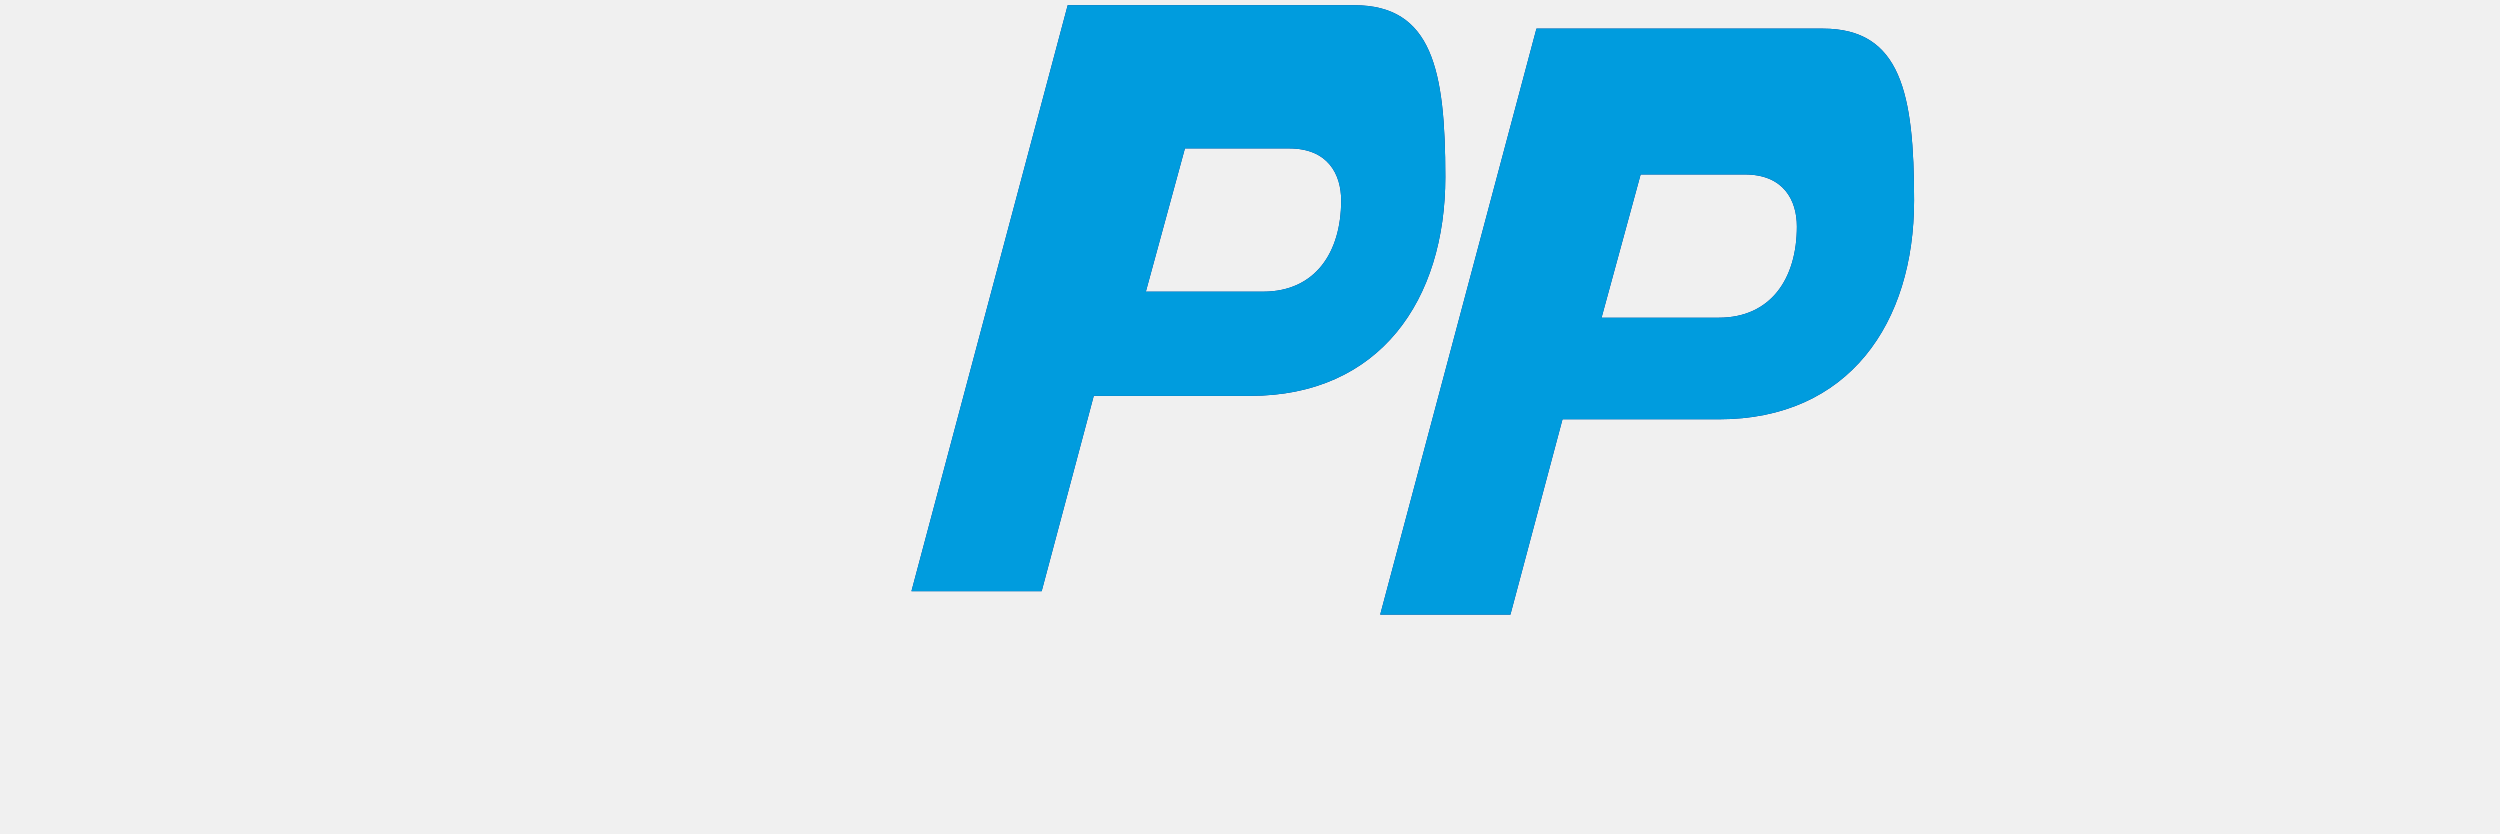
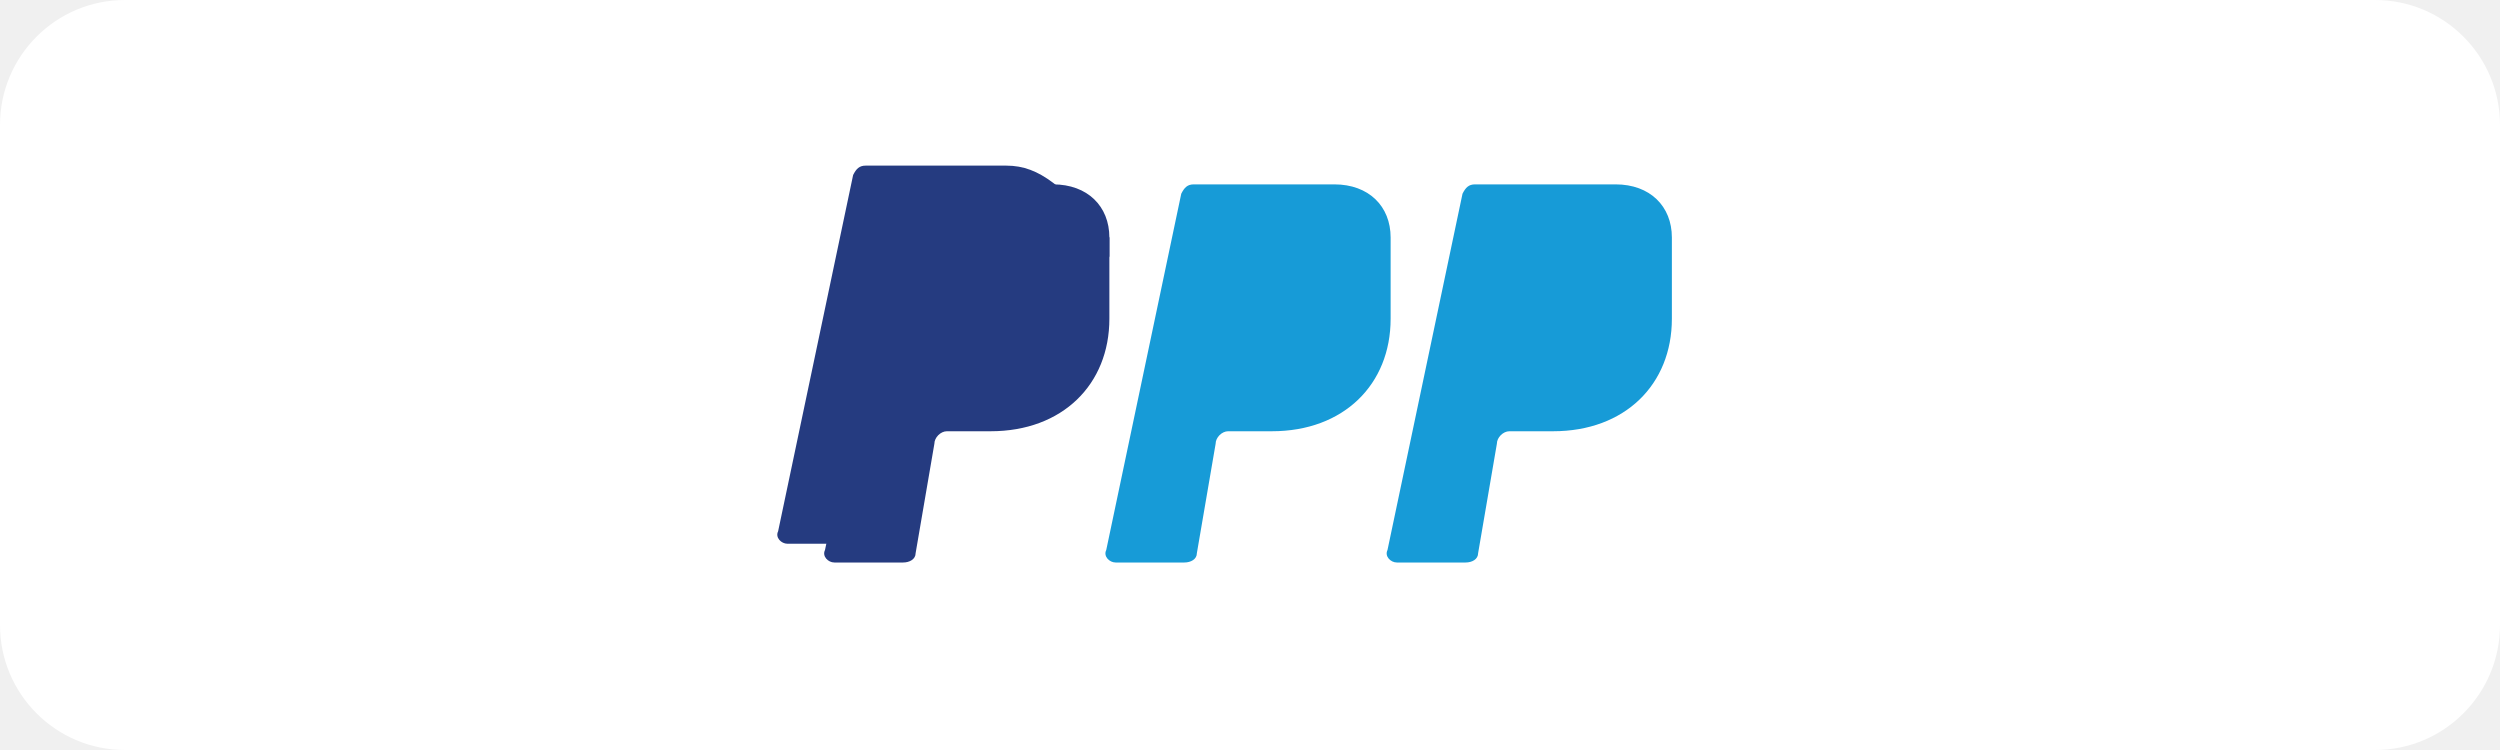
- <svg xmlns="http://www.w3.org/2000/svg" width="60" height="20" viewBox="0 0 60 20">
-   <path d="M45.938 4.813c0 2.937-1.563 5.25-4.688 5.25h-3.75l-1.25 4.687h-3.125l3.75-14.063h6.875c1.875 0 2.188 1.563 2.188 4.126zm-4.688 2.812c1.25 0 1.875-.938 1.875-2.188 0-.625-.313-1.25-1.25-1.25h-2.5l-.938 3.438h2.813zm-15.625-7.5l-3.75 14.063h3.125l1.25-4.687h3.75c3.125 0 4.688-2.313 4.688-5.25 0-2.563-.313-4.126-2.188-4.126h-6.875zm4.688 6.875h-2.813l.938-3.438h2.5c.938 0 1.25.625 1.25 1.25 0 1.25-.625 2.188-1.875 2.188z" fill="#003087" />
-   <path d="M45.938 4.813c0 2.937-1.563 5.25-4.688 5.25h-3.75l-1.25 4.687h-3.125l3.75-14.063h6.875c1.875 0 2.188 1.563 2.188 4.126zm-4.688 2.812c1.25 0 1.875-.938 1.875-2.188 0-.625-.313-1.25-1.25-1.25h-2.5l-.938 3.438h2.813zm-15.625-7.5l-3.75 14.063h3.125l1.25-4.687h3.75c3.125 0 4.688-2.313 4.688-5.25 0-2.563-.313-4.126-2.188-4.126h-6.875zm4.688 6.875h-2.813l.938-3.438h2.5c.938 0 1.25.625 1.25 1.25 0 1.25-.625 2.188-1.875 2.188z" fill="#009CDE" />
+ <svg xmlns="http://www.w3.org/2000/svg" width="80" height="24" viewBox="0 0 80 24" fill="none">
+   <rect width="80" height="24" rx="4" fill="white" />
+   <path d="M35.5 10.2C35.5 12.3 34 13.8 31.7 13.8H30.3C30.1 13.8 29.9 14 29.9 14.2L29.3 17.7C29.3 17.9 29.1 18 28.9 18H26.7C26.5 18 26.3 17.8 26.4 17.6L28.8 6.2C28.9 6 29 5.9 29.2 5.9H33.7C34.8 5.9 35.5 6.6 35.5 7.6C35.5 7.8 35.5 8 35.5 10.2Z" fill="#253B80" />
+   <path d="M44.5 10.2C44.5 12.3 43 13.8 40.7 13.8H39.3C39.1 13.8 38.9 14 38.9 14.2L38.3 17.7C38.3 17.9 38.1 18 37.9 18H35.7C35.5 18 35.3 17.8 35.4 17.6L37.8 6.2C37.9 6 38 5.9 38.2 5.9H42.7C43.8 5.9 44.5 6.6 44.5 7.6C44.5 7.8 44.5 8 44.5 10.2Z" fill="#179BD7" />
+   <path d="M35.5 7.6C35.5 7.8 35.5 8 35.5 8.2C34.7 10.9 32.9 11.9 30.5 11.9H29.1C28.9 11.9 28.7 12.1 28.6 12.3L27.8 17.1C27.8 17.3 27.6 17.4 27.4 17.4H25.2C25 17.4 24.8 17.2 24.9 17L27.3 5.6C27.4 5.4 27.5 5.3 27.7 5.3H32.2C33.3 5.3 34 6 35.5 7.6Z" fill="#253B80" />
+   <path d="M53.5 10.2C53.5 12.3 52 13.8 49.7 13.8H48.3C48.1 13.8 47.9 14 47.9 14.2L47.3 17.7C47.3 17.9 47.1 18 46.9 18H44.7C44.5 18 44.3 17.8 44.4 17.6L46.8 6.2C46.9 6 47 5.9 47.2 5.9H51.7C52.8 5.9 53.5 6.6 53.5 7.6C53.5 7.8 53.5 8 53.5 10.2Z" fill="#179BD7" />
</svg>
